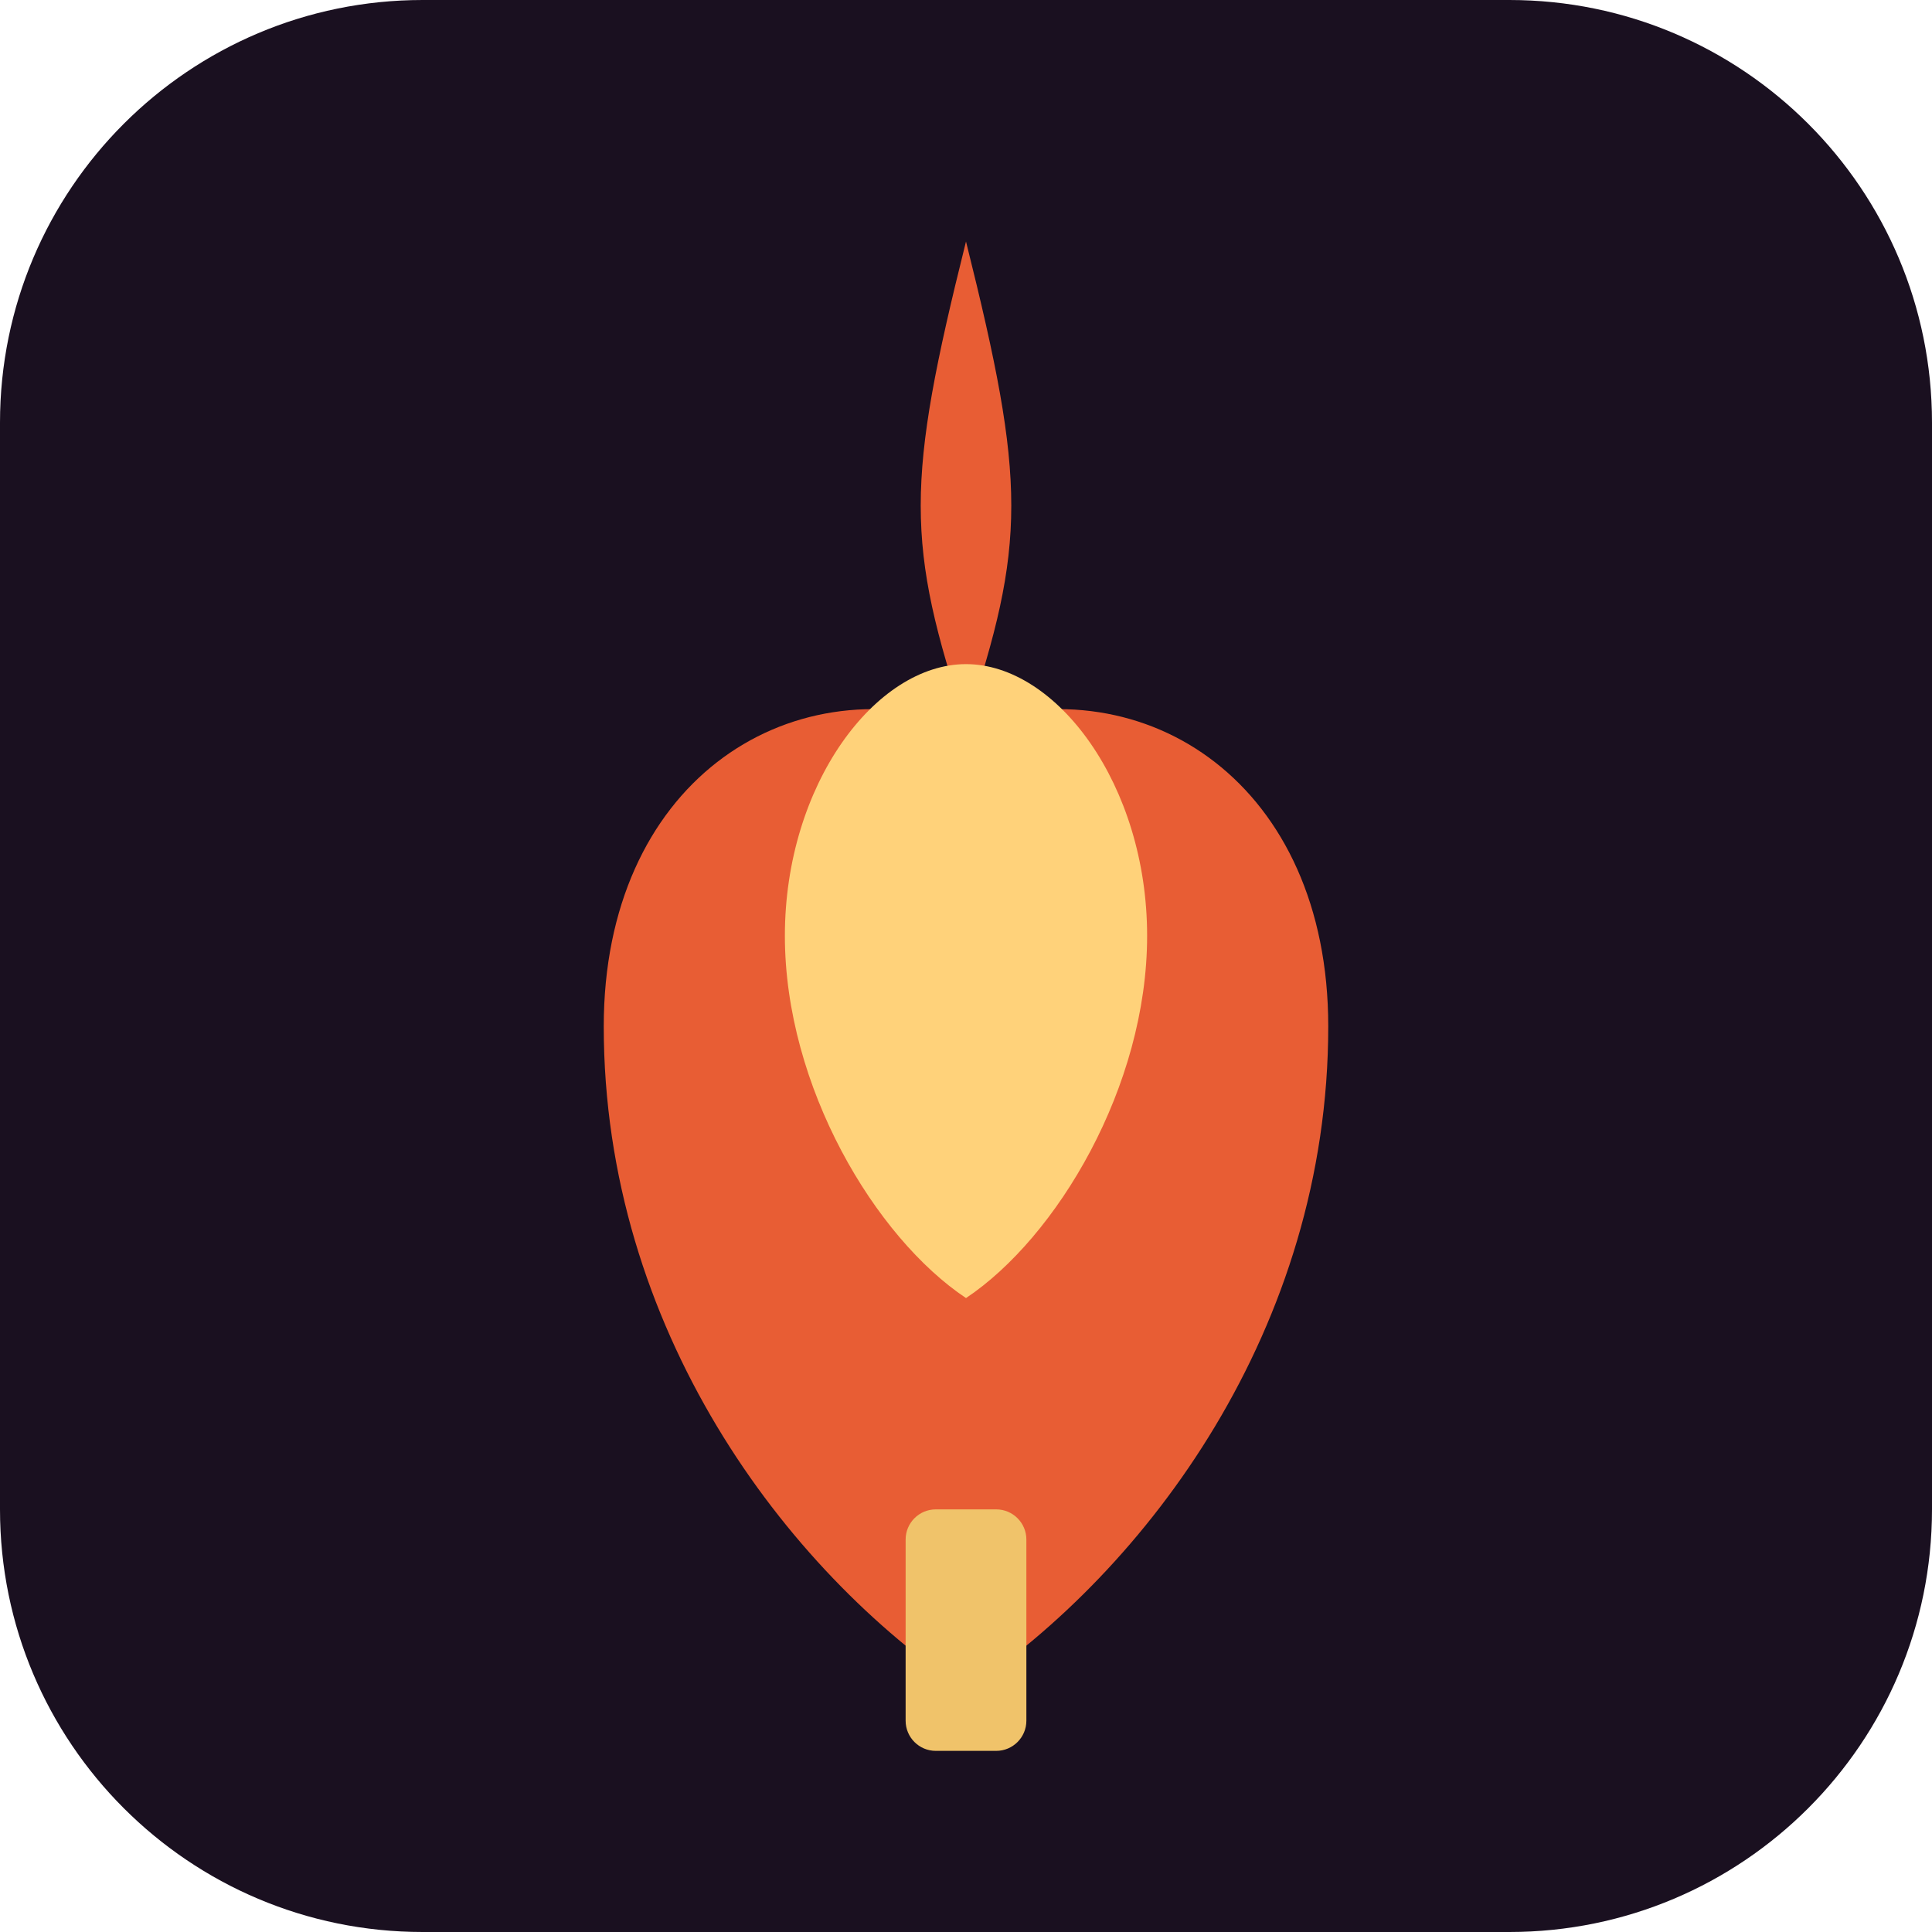
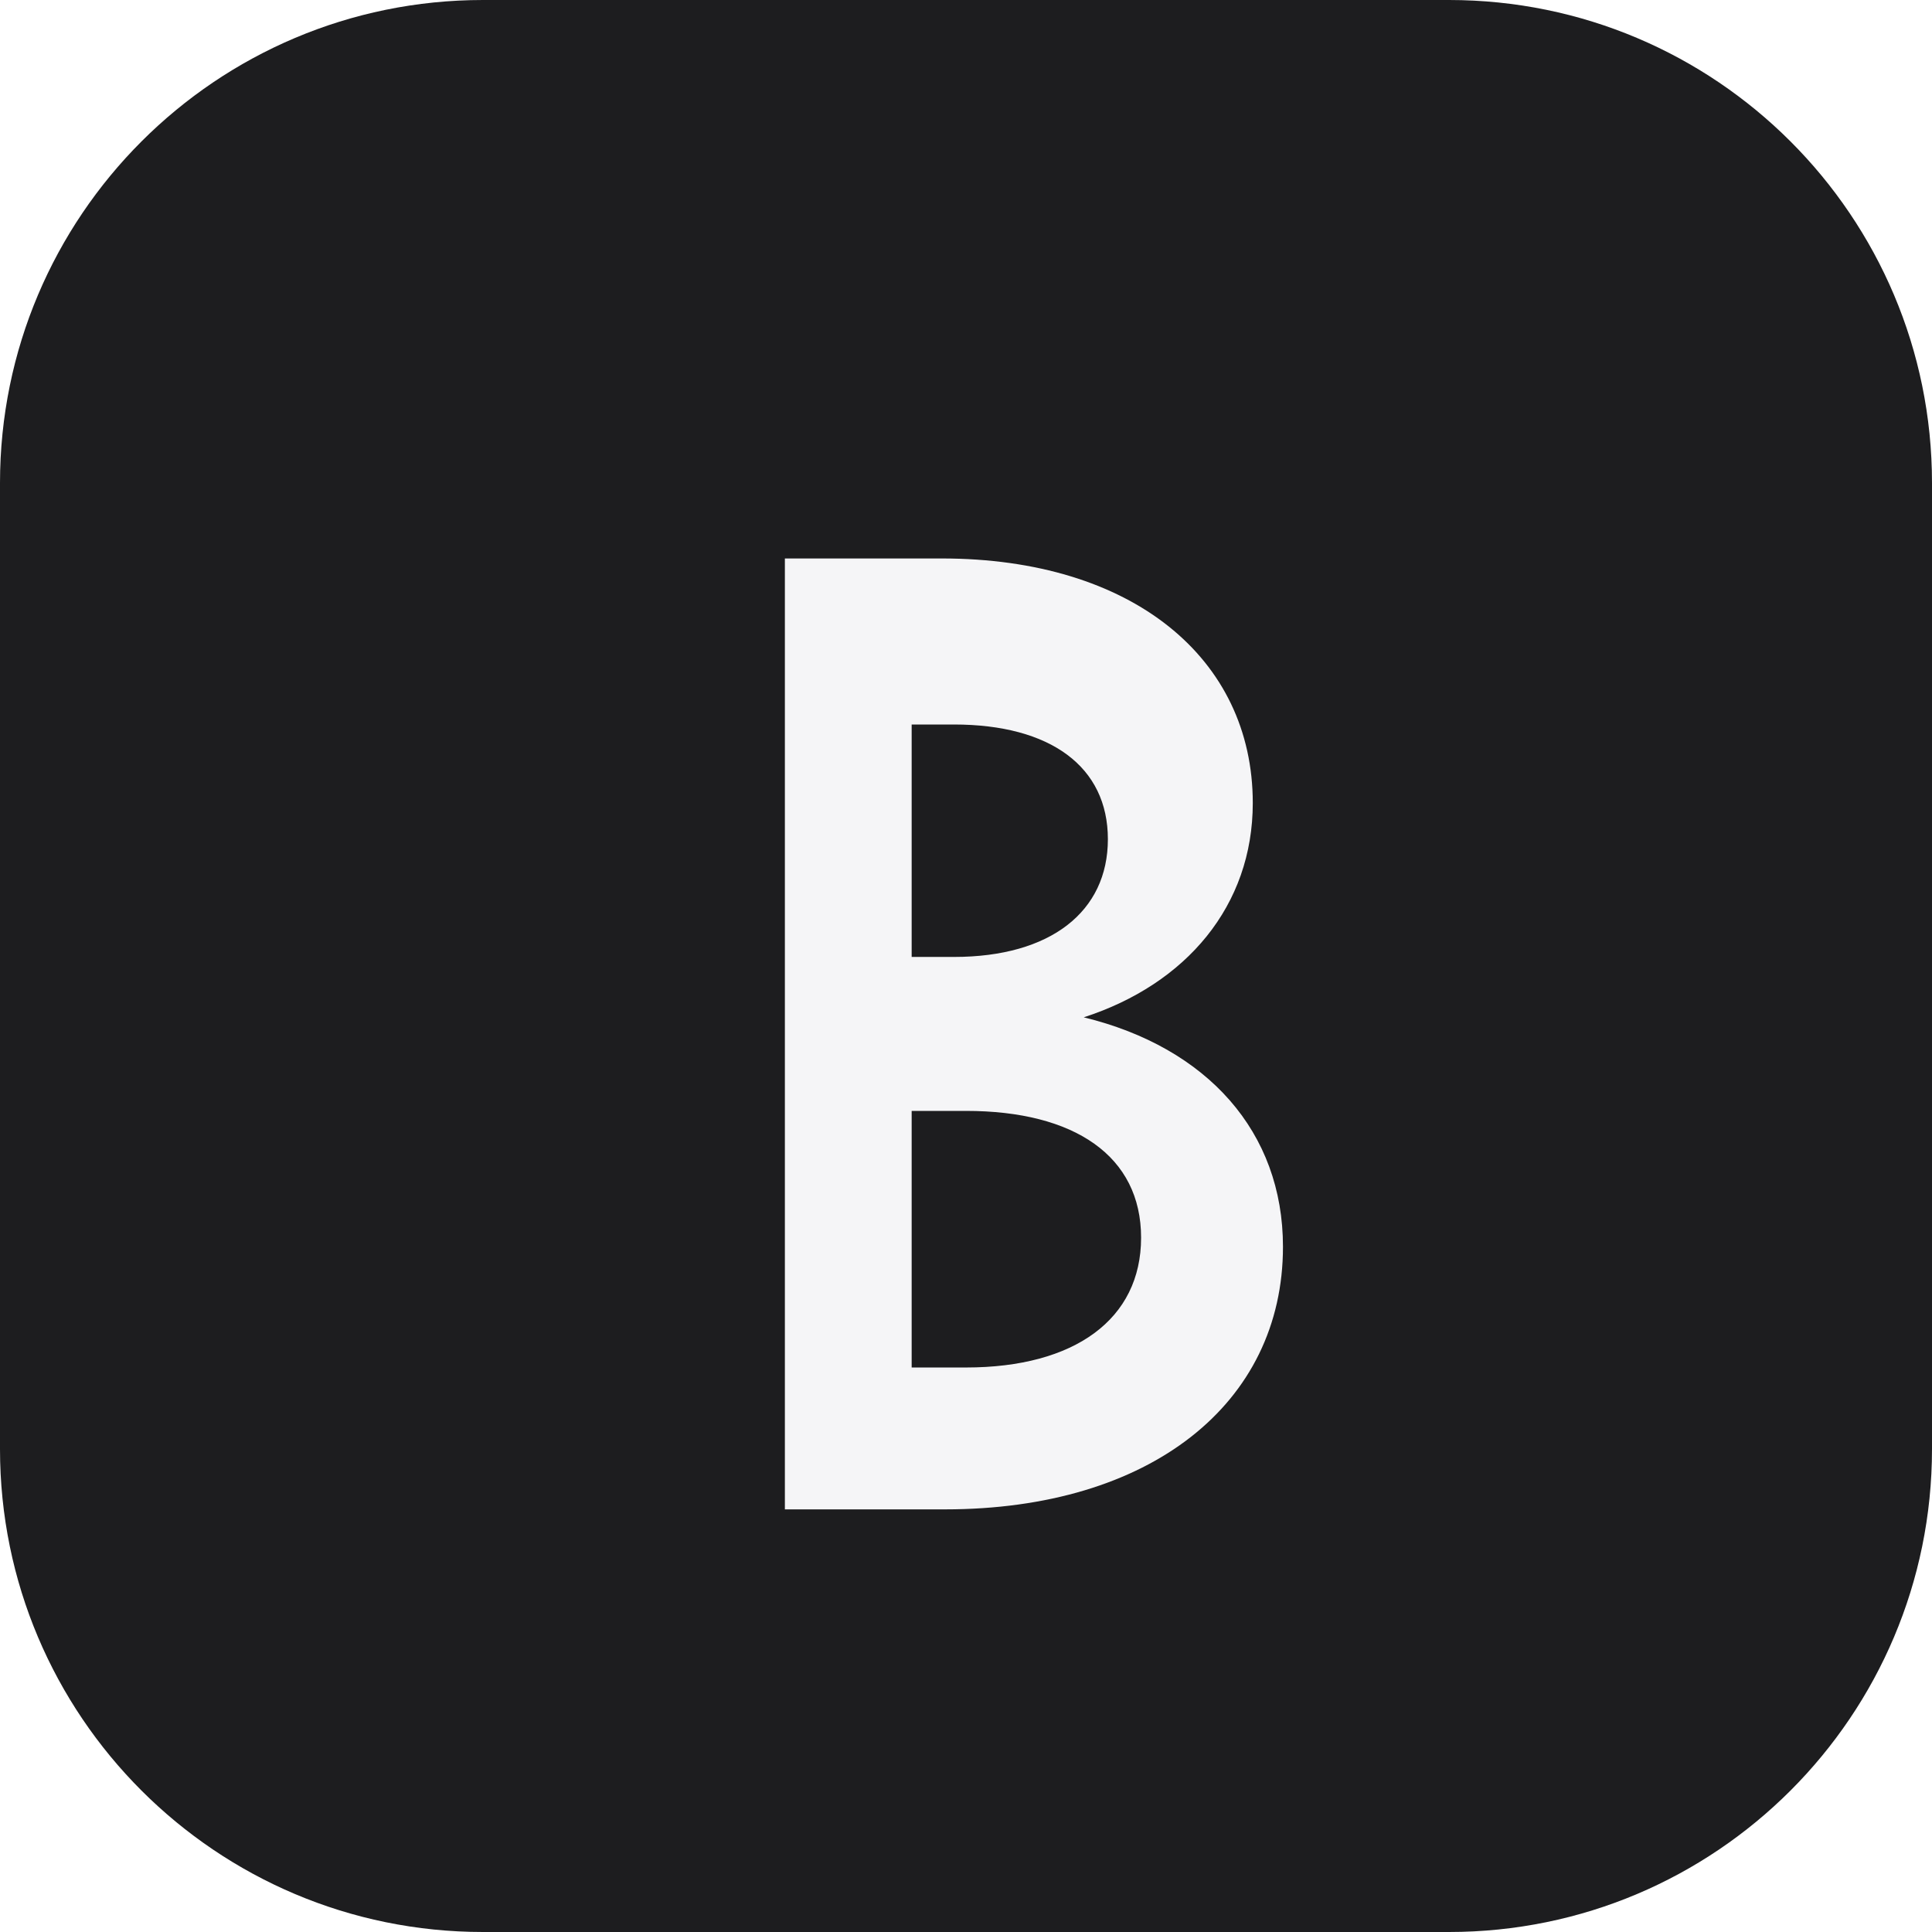
<svg xmlns="http://www.w3.org/2000/svg" viewBox="0 0 64 64">
-   <rect width="64" height="64" rx="14" fill="#1a1020" />
-   <path d="M32 8c2 8 2 10 0 16 6-2 12 2 12 10 0 10-6 18-12 22-6-4-12-12-12-22 0-8 6-12 12-10-2-6-2-8 0-16z" fill="#e85d34" />
-   <path d="M32 22c3 0 6 4 6 9s-3 10-6 12c-3-2-6-7-6-12s3-9 6-9z" fill="#ffd27a" />
-   <rect x="30" y="50" width="4" height="8" rx="1" fill="#f0c36a" />
+   <rect width="64" height="64" rx="16" fill="#1d1d1f" />
+   <path d="M26 18.5h5.2c6.3 0 10.3 3.3 10.3 8.1 0 3.4-2.2 6-5.6 7.1 4.1 1 6.6 3.8 6.6 7.6 0 5.2-4.4 8.7-11.2 8.7H26v-31.5zm4.2 13.2h1.4c3.2 0 5.1-1.5 5.1-3.9s-1.9-3.8-5.1-3.8h-1.4v7.7zm0 13.6h1.8c3.6 0 5.8-1.6 5.8-4.3s-2.2-4.2-5.8-4.2h-1.8v8.5z" fill="#f5f5f7" />
</svg>
